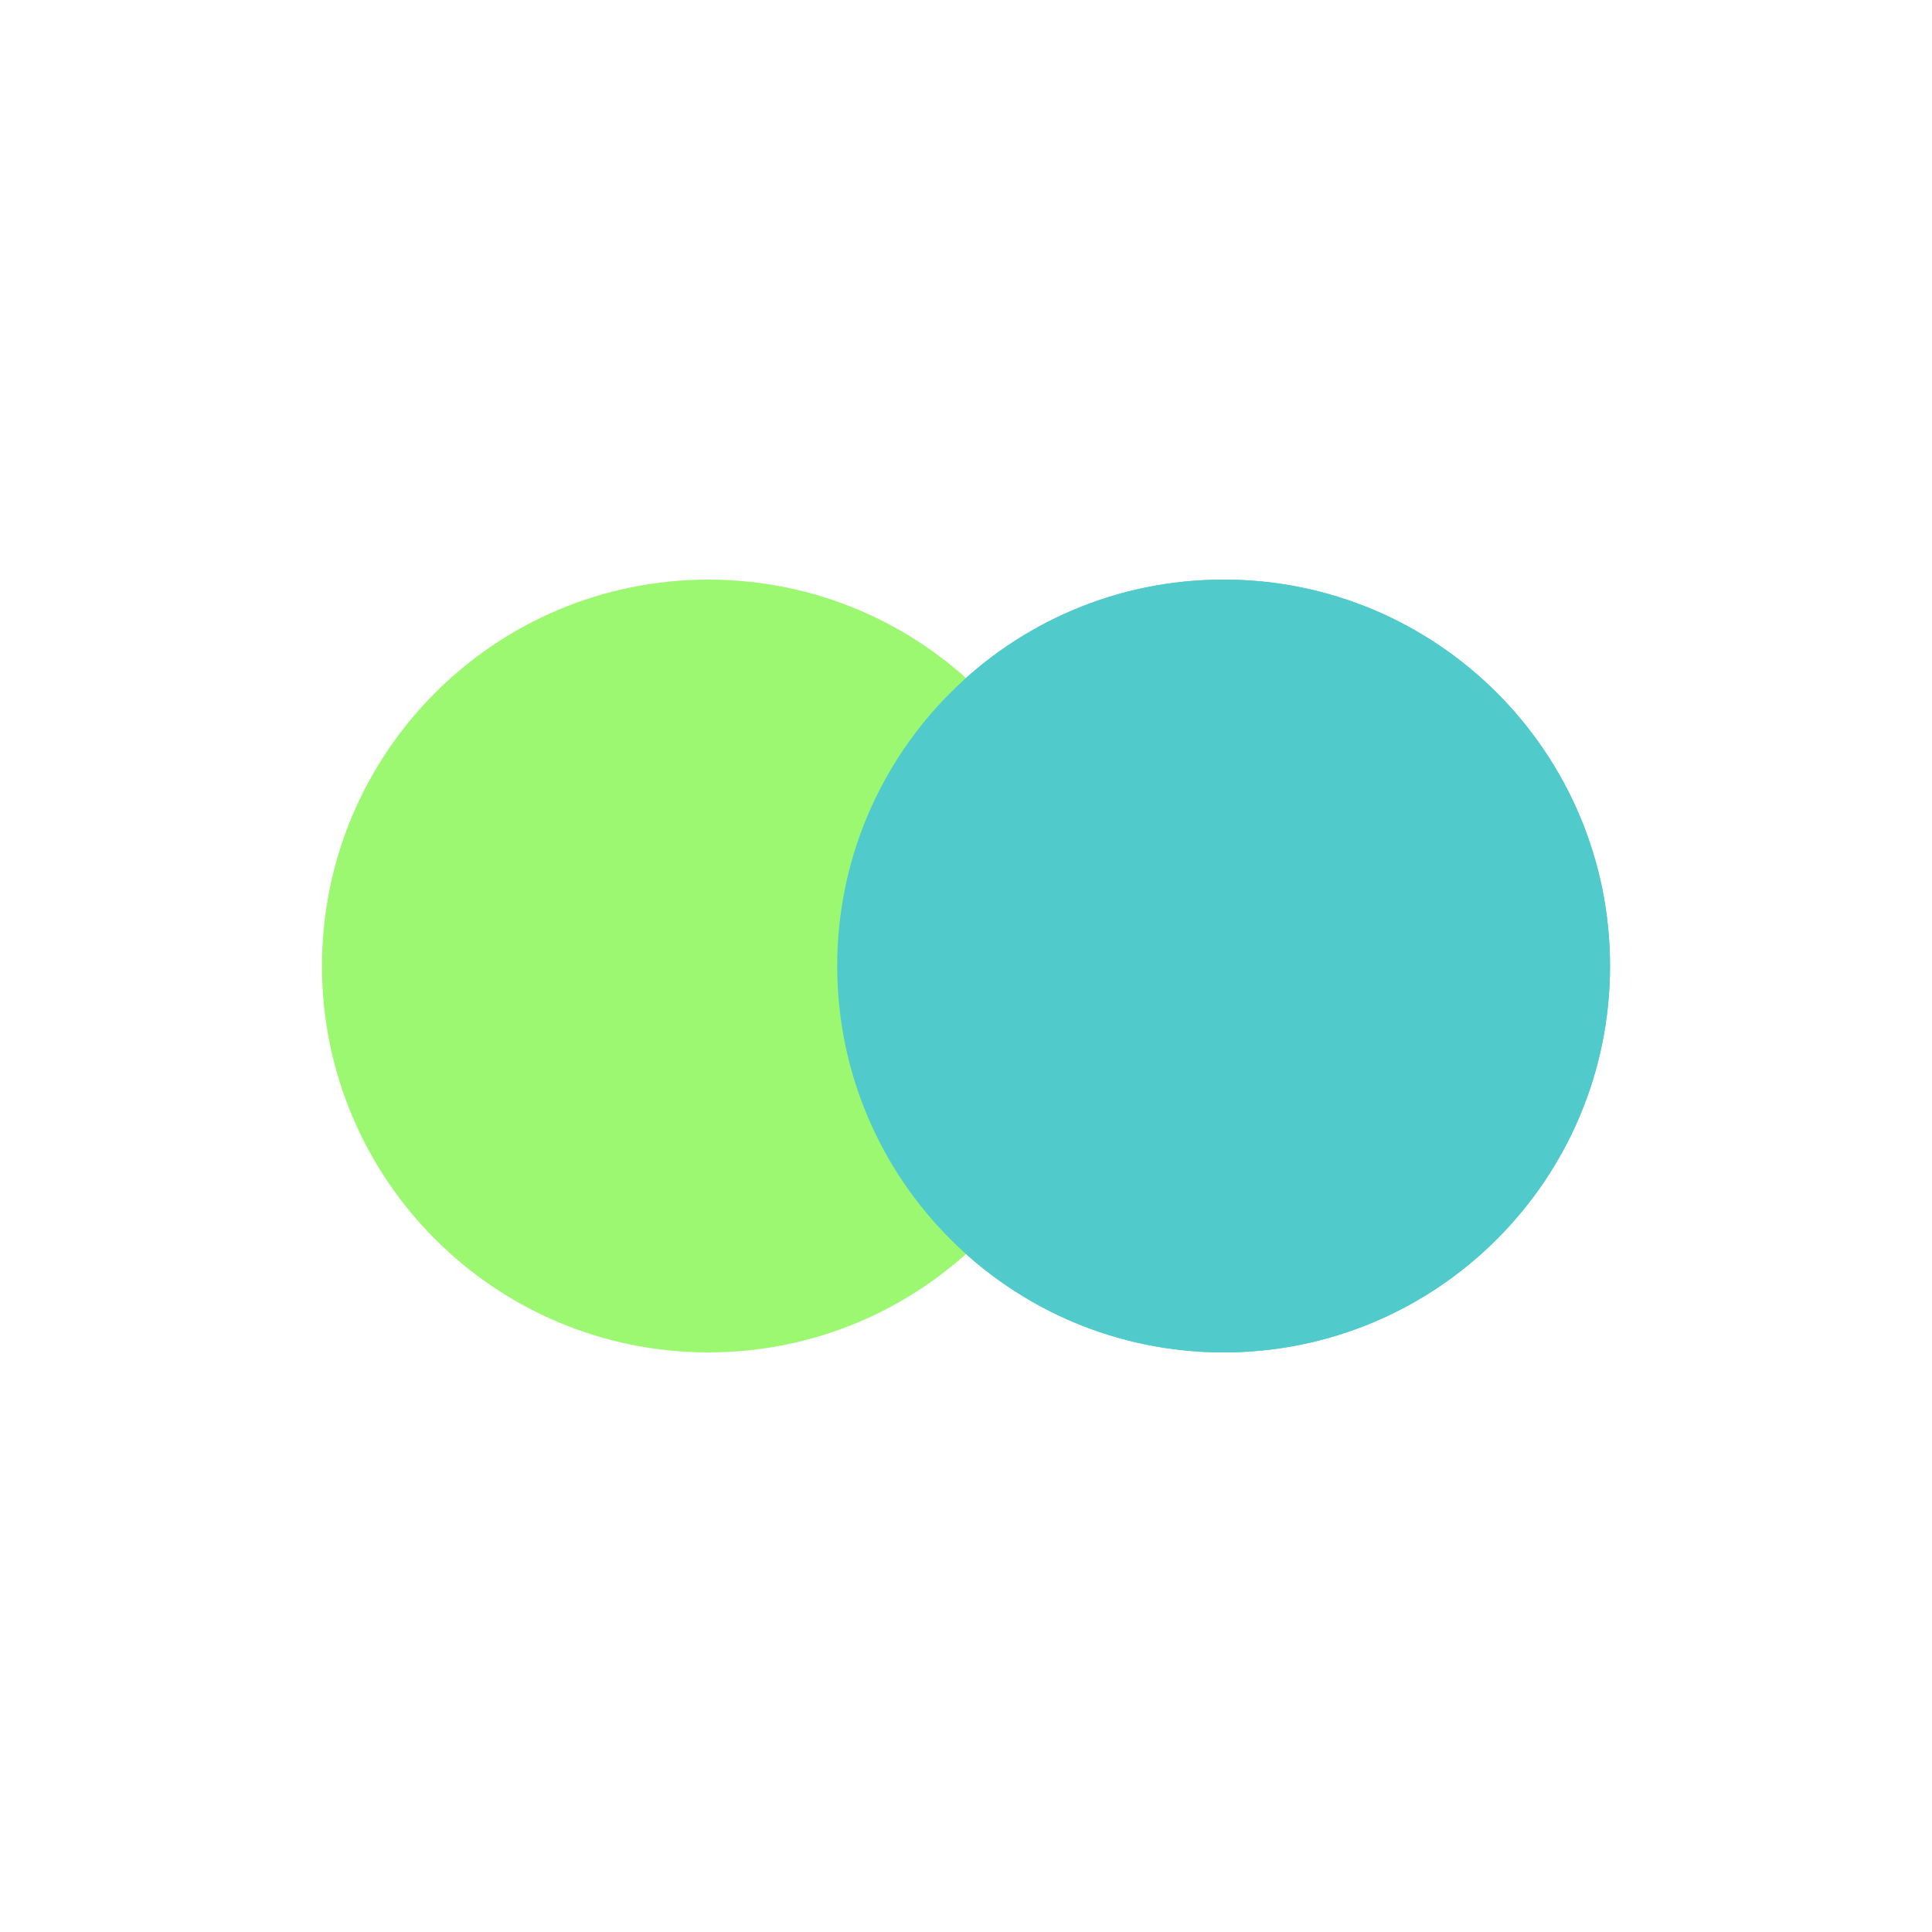
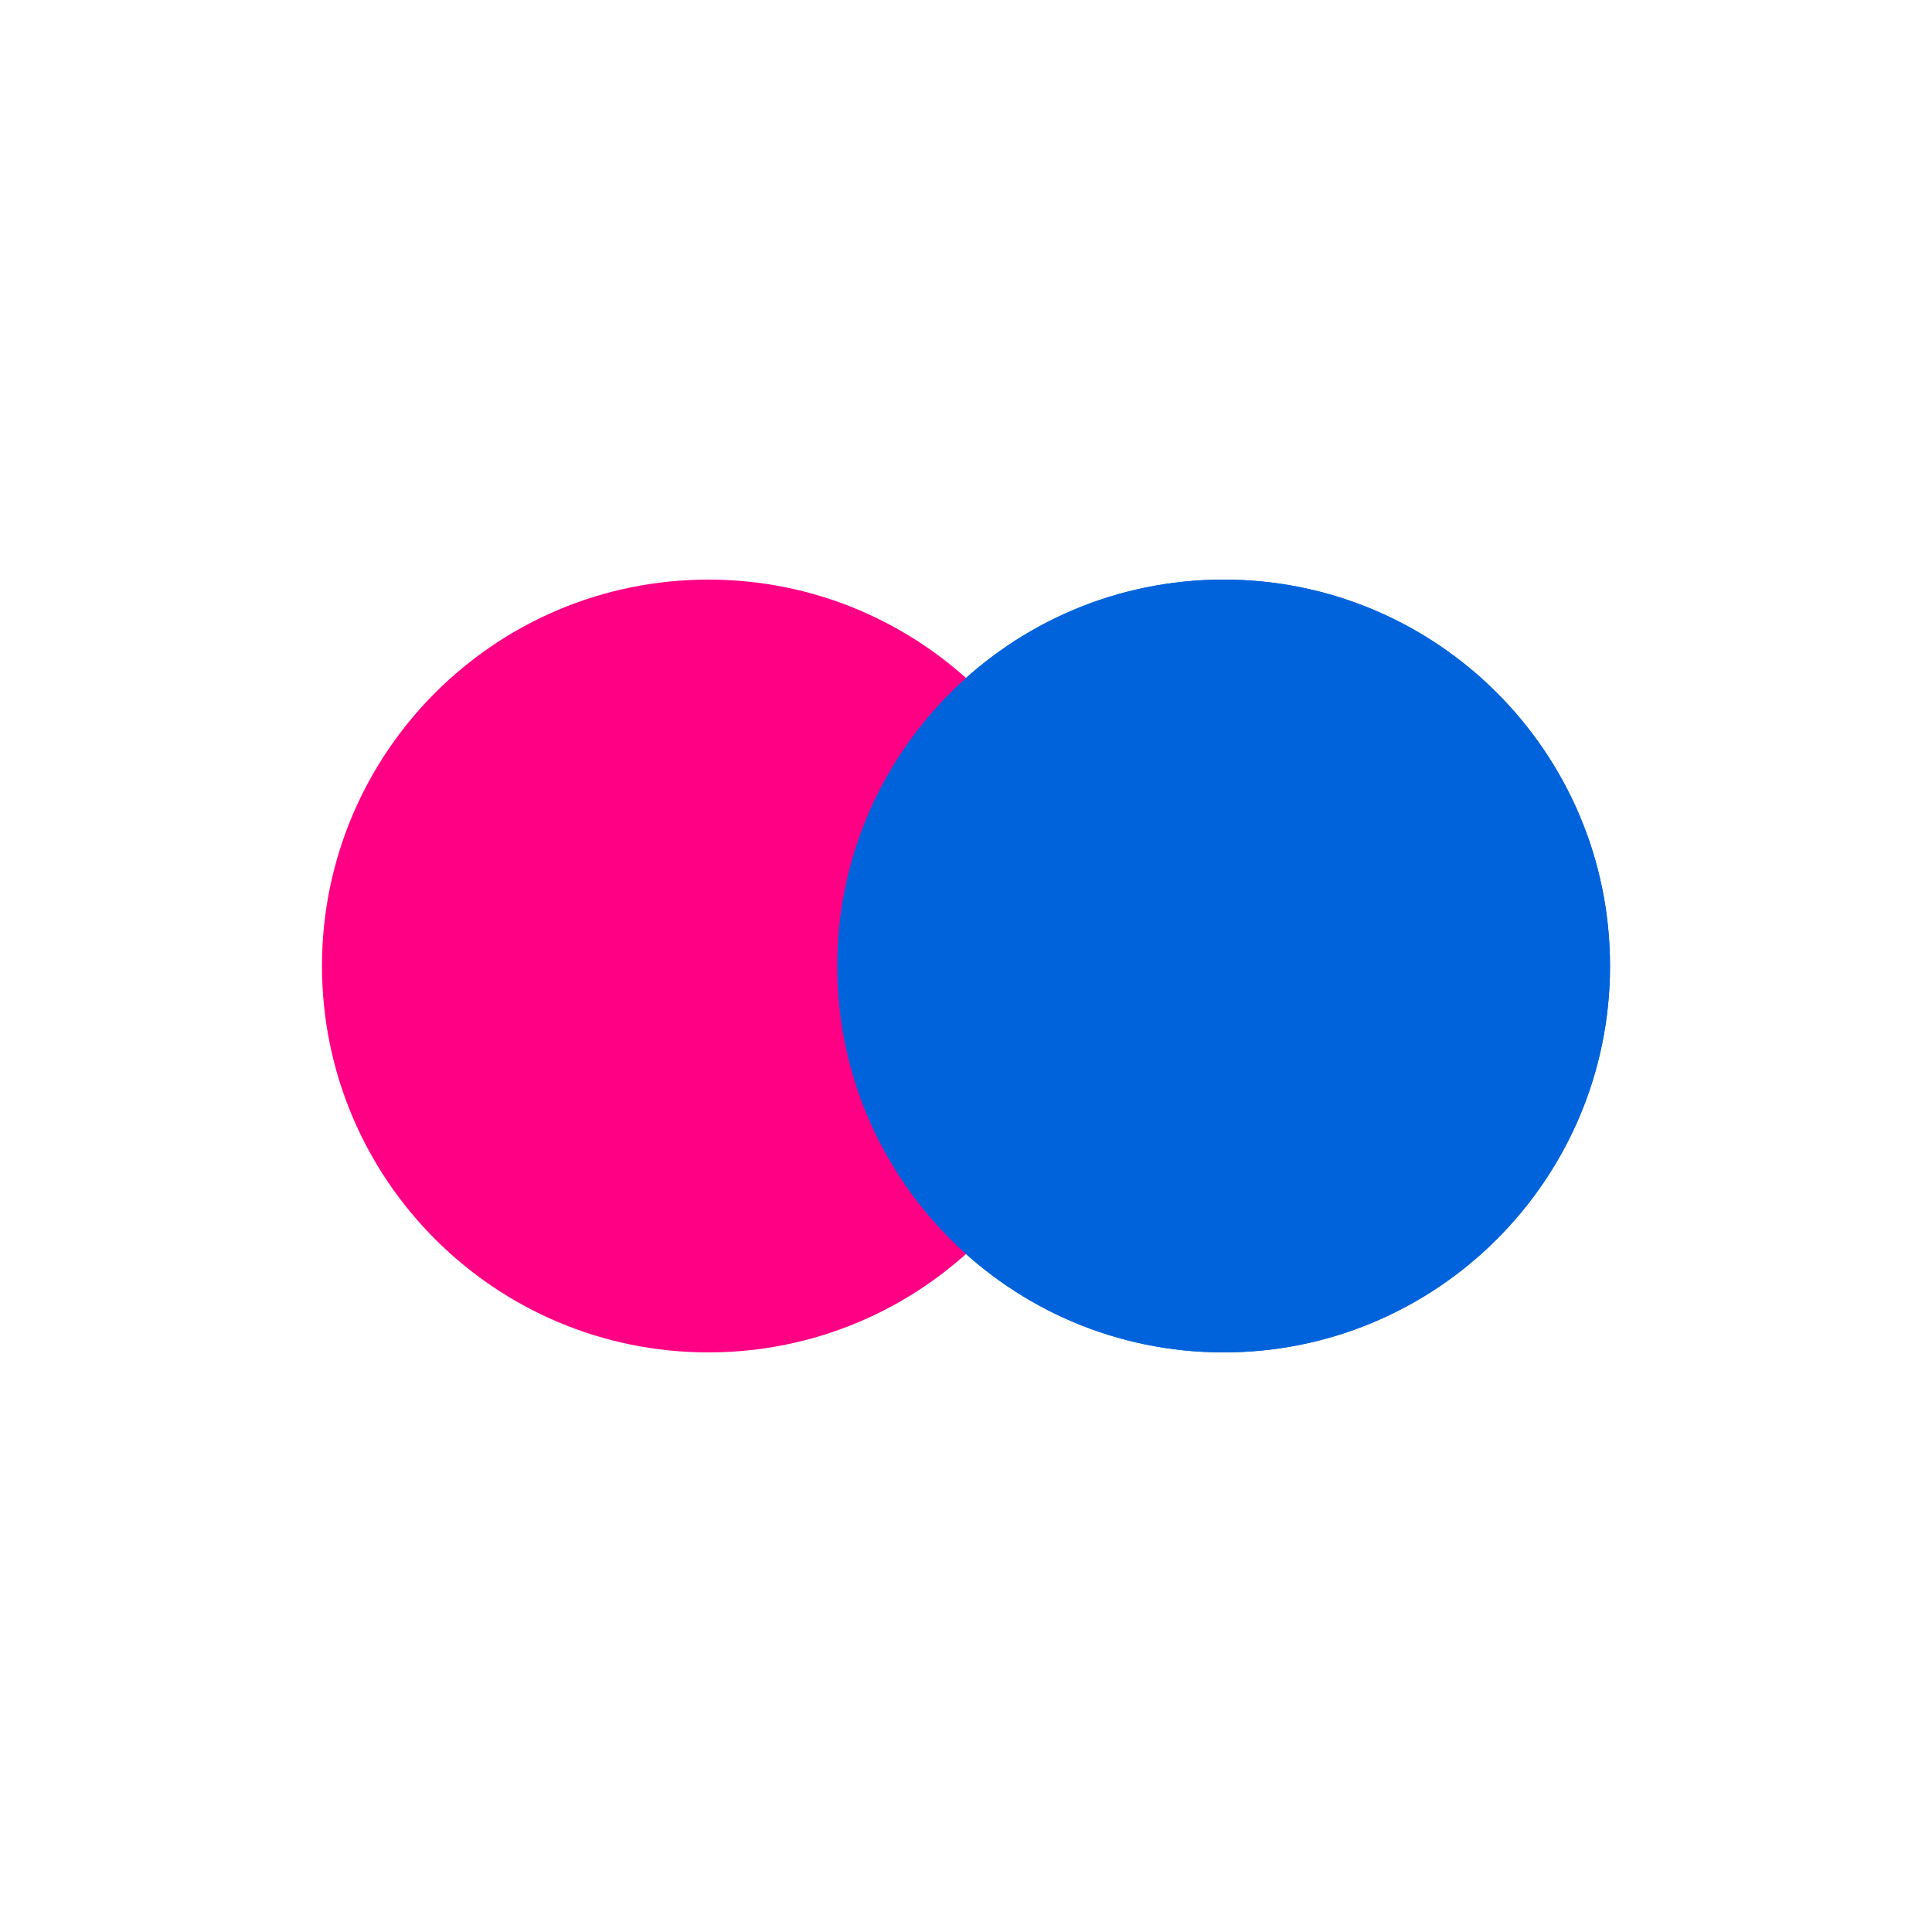
<svg xmlns="http://www.w3.org/2000/svg" width="100%" height="100%" viewBox="0 0 100 100" preserveAspectRatio="xMidYMid" class="lds-flickr">
-   <circle ng-attr-cx="{{config.cx1}}" cy="50" ng-attr-fill="{{config.c1}}" ng-attr-r="{{config.radius}}" cx="63.334" fill="#51CACC" r="20">
+   <circle ng-attr-cx="{{config.cx1}}" cy="50" ng-attr-fill="{{config.c1}}" ng-attr-r="{{config.radius}}" cx="63.334" fill="#0063DC" r="20">
    <animate attributeName="cx" calcMode="linear" values="30;70;30" keyTimes="0;0.5;1" dur="1" begin="-0.5s" repeatCount="indefinite" />
  </circle>
-   <circle ng-attr-cx="{{config.cx2}}" cy="50" ng-attr-fill="{{config.c2}}" ng-attr-r="{{config.radius}}" cx="36.666" fill="#9df871" r="20">
+   <circle ng-attr-cx="{{config.cx2}}" cy="50" ng-attr-fill="{{config.c2}}" ng-attr-r="{{config.radius}}" cx="36.666" fill="#FF0084" r="20">
    <animate attributeName="cx" calcMode="linear" values="30;70;30" keyTimes="0;0.5;1" dur="1" begin="0s" repeatCount="indefinite" />
  </circle>
-   <circle ng-attr-cx="{{config.cx1}}" cy="50" ng-attr-fill="{{config.c1}}" ng-attr-r="{{config.radius}}" cx="63.334" fill="#51CACC" r="20">
+   <circle ng-attr-cx="{{config.cx1}}" cy="50" ng-attr-fill="{{config.c1}}" ng-attr-r="{{config.radius}}" cx="63.334" fill="#0063DC" r="20">
    <animate attributeName="cx" calcMode="linear" values="30;70;30" keyTimes="0;0.5;1" dur="1" begin="-0.5s" repeatCount="indefinite" />
    <animate attributeName="fill-opacity" values="0;0;1;1" calcMode="discrete" keyTimes="0;0.499;0.5;1" ng-attr-dur="{{config.speed}}s" repeatCount="indefinite" dur="1s" />
  </circle>
</svg>
